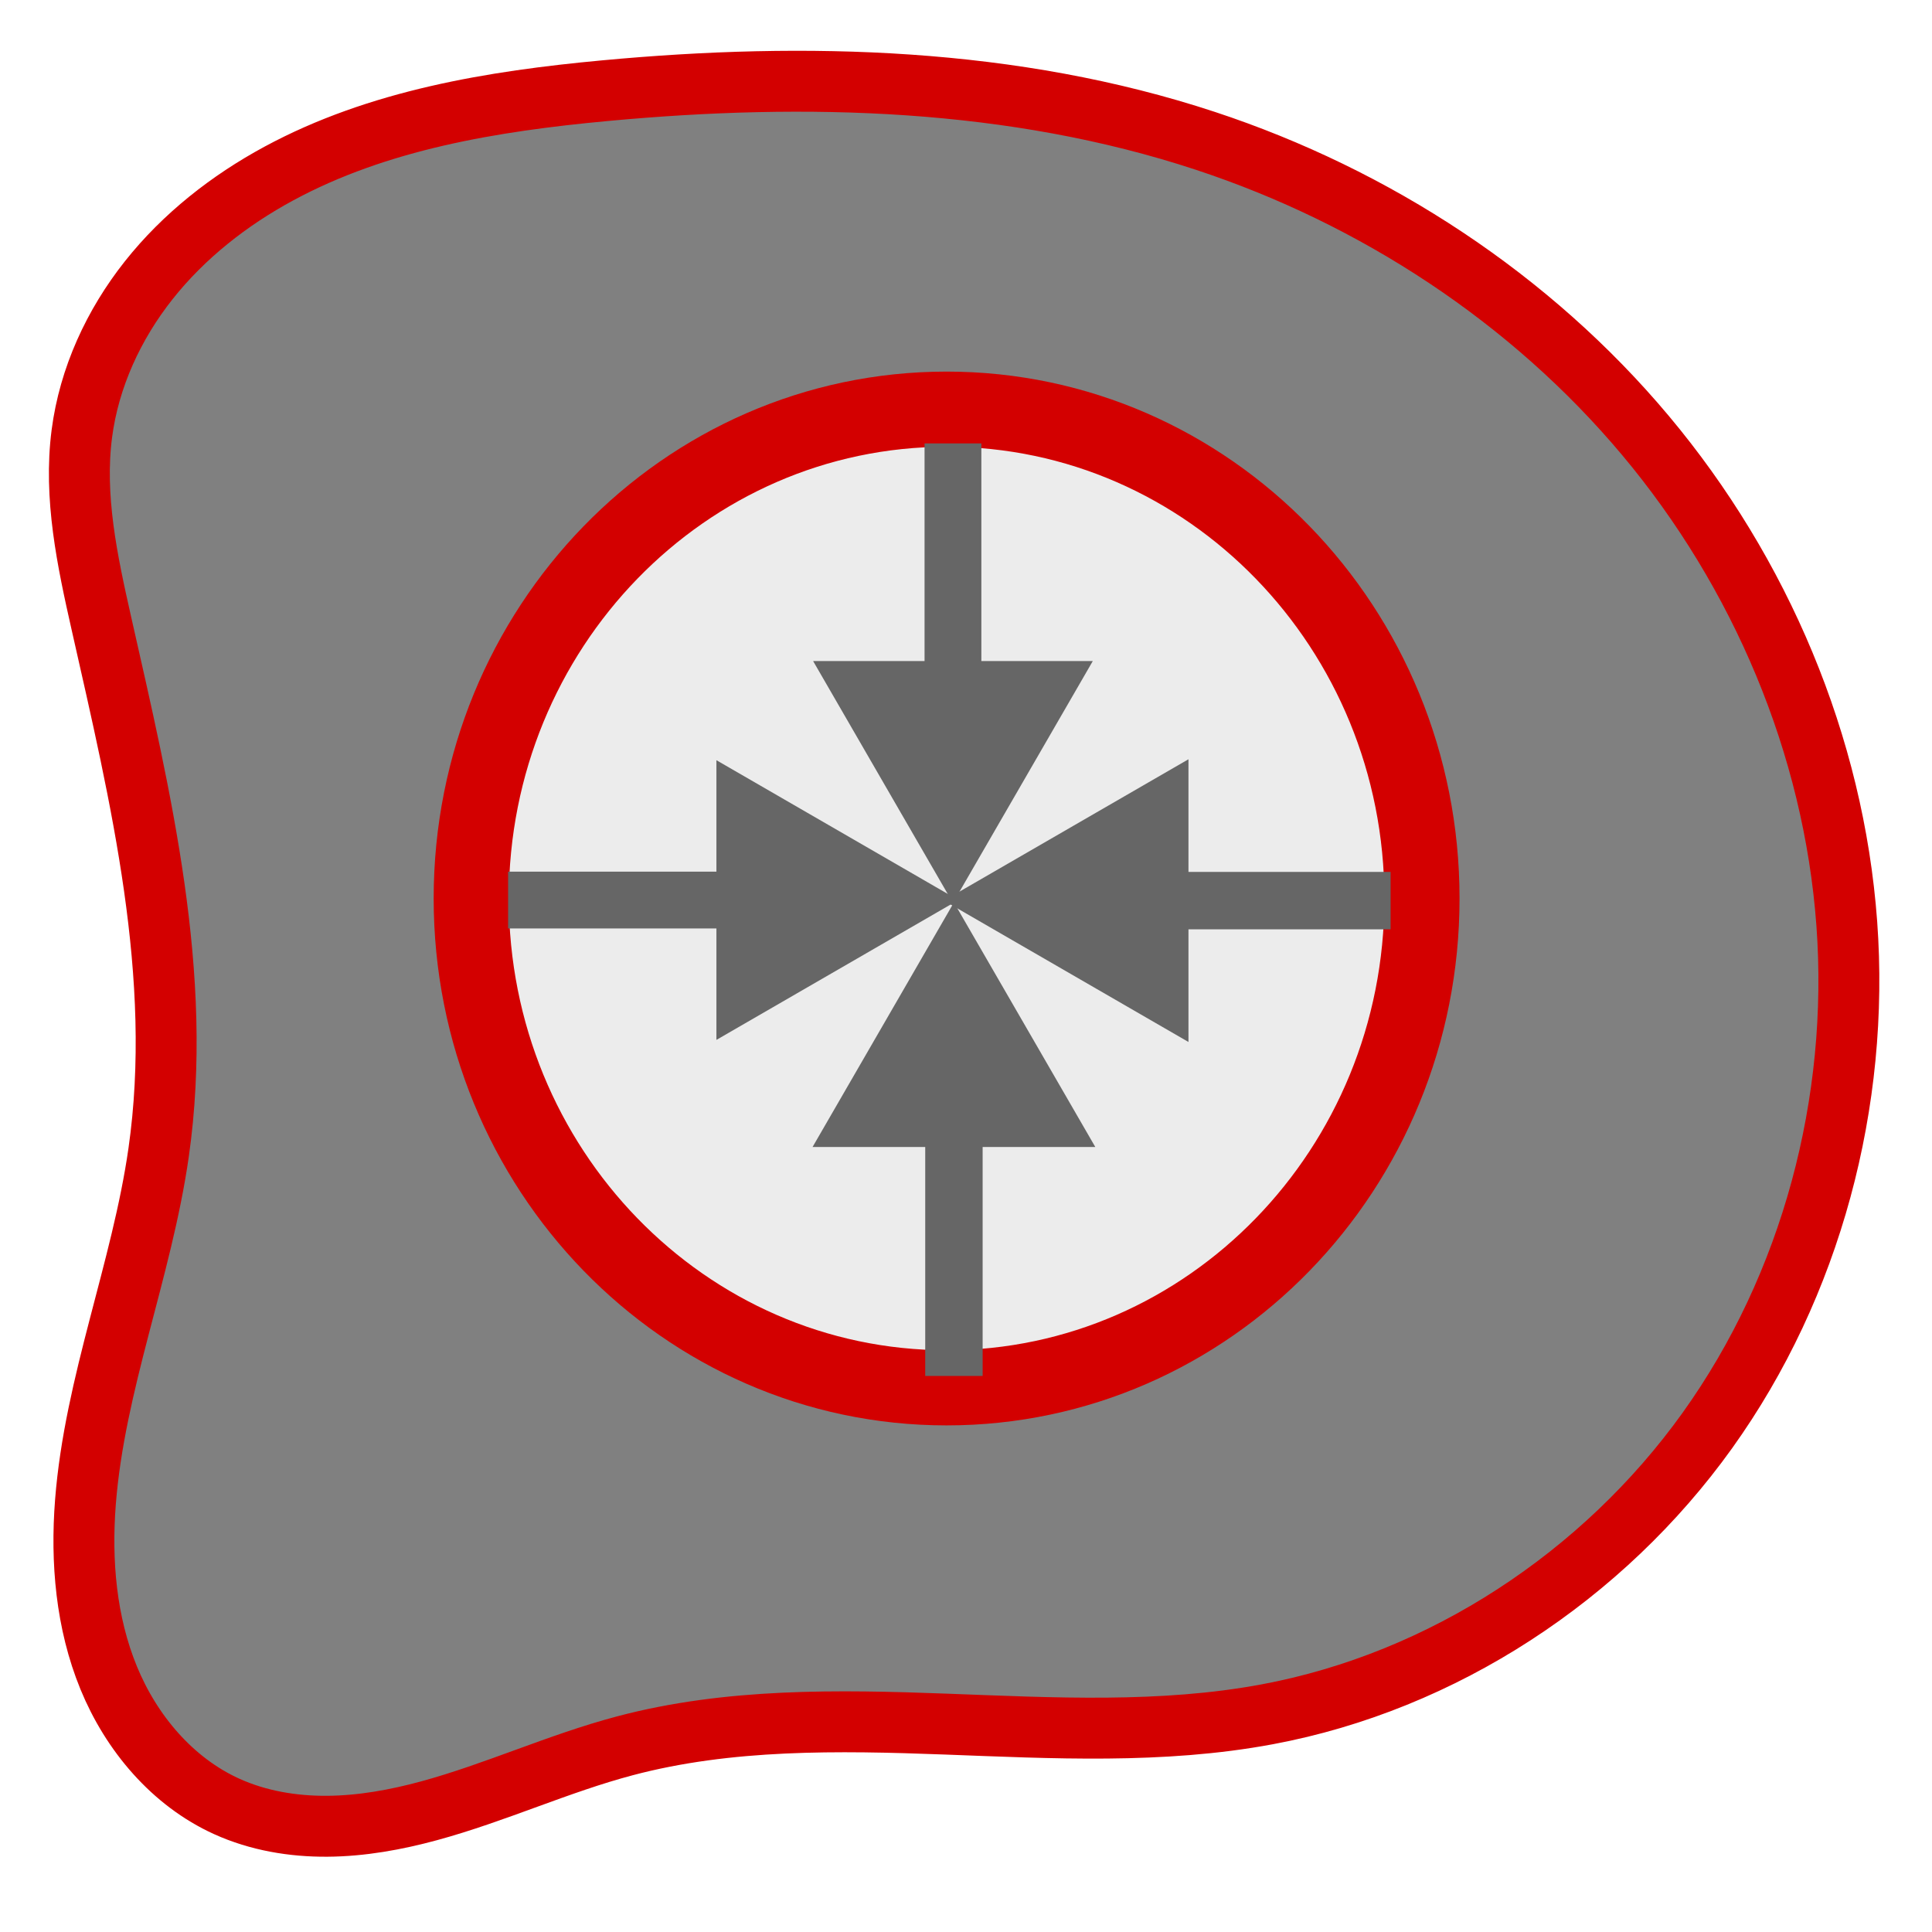
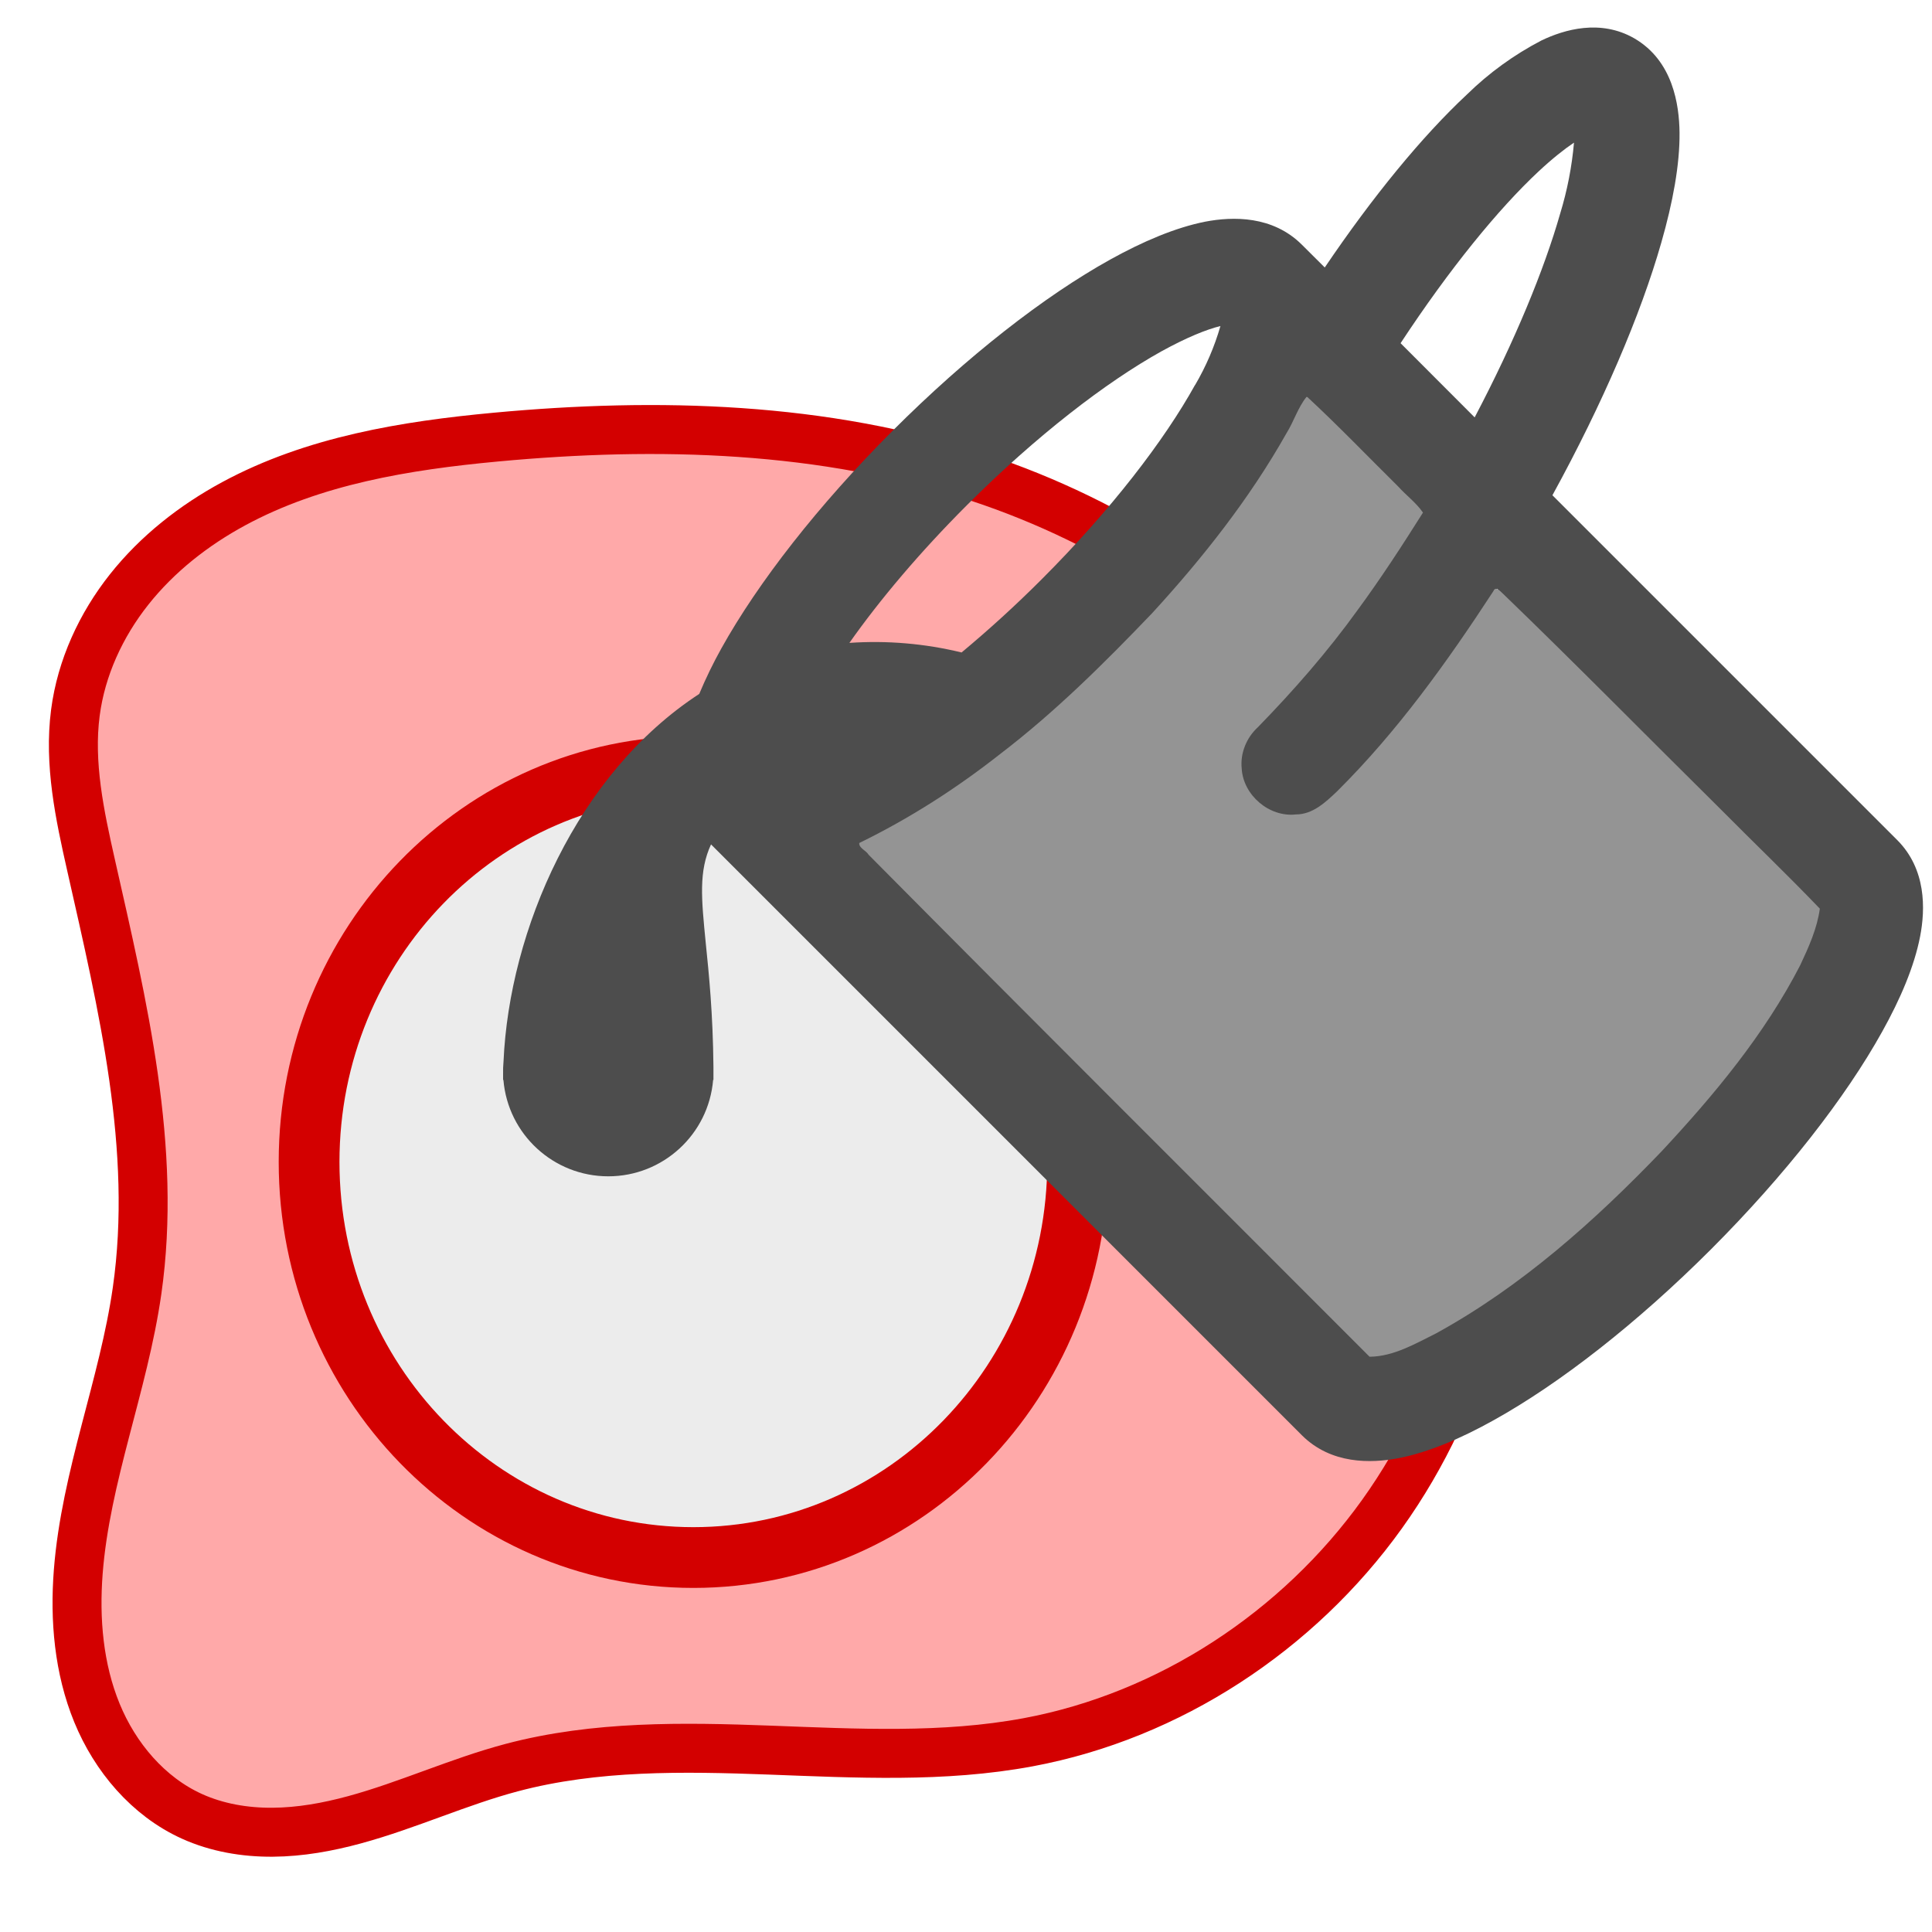
<svg xmlns="http://www.w3.org/2000/svg" version="1.1" id="Layer_1" x="0px" y="0px" viewBox="0 0 680.3 680.3" style="enable-background:new 0 0 680.3 680.3;" xml:space="preserve">
  <defs id="defs842">
    <marker style="overflow:visible" id="TriangleOutM" refX="0.0" refY="0.0" orient="auto">
      <path transform="scale(0.4)" style="fill-rule:evenodd;stroke:#666666;stroke-width:1pt;stroke-opacity:1;fill:#666666;fill-opacity:1" d="M 5.77,0.0 L -2.88,5.0 L -2.88,-5.0 L 5.77,0.0 z " id="path1064" />
    </marker>
    <marker style="overflow:visible" id="TriangleOutS" refX="0.0" refY="0.0" orient="auto">
      <path transform="scale(0.2)" style="fill-rule:evenodd;stroke:#000000;stroke-width:1pt;stroke-opacity:1;fill:#000000;fill-opacity:1" d="M 5.77,0.0 L -2.88,5.0 L -2.88,-5.0 L 5.77,0.0 z " id="path1067" />
    </marker>
    <marker style="overflow:visible" id="DotS" refX="0.0" refY="0.0" orient="auto">
      <path transform="scale(0.2) translate(7.4, 1)" style="fill-rule:evenodd;stroke:#000000;stroke-width:1pt;stroke-opacity:1;fill:#000000;fill-opacity:1" d="M -2.5,-1.0 C -2.5,1.76 -4.74,4.0 -7.5,4.0 C -10.26,4.0 -12.5,1.76 -12.5,-1.0 C -12.5,-3.76 -10.26,-6.0 -7.5,-6.0 C -4.74,-6.0 -2.5,-3.76 -2.5,-1.0 z " id="path986" />
    </marker>
    <marker style="overflow:visible;" id="marker1262" refX="0.0" refY="0.0" orient="auto">
      <path transform="scale(0.3) rotate(180) translate(-2.3,0)" d="M 8.719,4.034 L -2.207,0.016 L 8.719,-4.002 C 6.973,-1.63 6.983,1.616 8.719,4.034 z " style="fill-rule:evenodd;stroke-width:0.625;stroke-linejoin:round;stroke:#000000;stroke-opacity:1;fill:#000000;fill-opacity:1" id="path952" />
    </marker>
    <marker style="overflow:visible;" id="Arrow2Lend" refX="0.0" refY="0.0" orient="auto">
      <path transform="scale(1.1) rotate(180) translate(1,0)" d="M 8.719,4.034 L -2.207,0.016 L 8.719,-4.002 C 6.973,-1.63 6.983,1.616 8.719,4.034 z " style="fill-rule:evenodd;stroke-width:0.625;stroke-linejoin:round;stroke:#000000;stroke-opacity:1;fill:#000000;fill-opacity:1" id="path940" />
    </marker>
    <marker style="overflow:visible;" id="Arrow2Send" refX="0.0" refY="0.0" orient="auto">
      <path transform="scale(0.3) rotate(180) translate(-2.3,0)" d="M 8.719,4.034 L -2.207,0.016 L 8.719,-4.002 C 6.973,-1.63 6.983,1.616 8.719,4.034 z " style="fill-rule:evenodd;stroke-width:0.625;stroke-linejoin:round;stroke:#000000;stroke-opacity:1;fill:#000000;fill-opacity:1" id="path1501" />
    </marker>
    <marker style="overflow:visible;" id="Arrow1Mend" refX="0.0" refY="0.0" orient="auto">
      <path transform="scale(0.4) rotate(180) translate(10,0)" style="fill-rule:evenodd;stroke:#000000;stroke-width:1pt;stroke-opacity:1;fill:#000000;fill-opacity:1" d="M 0.0,0.0 L 5.0,-5.0 L -12.5,0.0 L 5.0,5.0 L 0.0,0.0 z " id="path1477" />
    </marker>
    <marker style="overflow:visible;" id="Arrow1Lend" refX="0.0" refY="0.0" orient="auto">
      <path transform="scale(0.8) rotate(180) translate(12.5,0)" style="fill-rule:evenodd;stroke:#000000;stroke-width:1pt;stroke-opacity:1;fill:#000000;fill-opacity:1" d="M 0.0,0.0 L 5.0,-5.0 L -12.5,0.0 L 5.0,5.0 L 0.0,0.0 z " id="path1471" />
    </marker>
    <marker style="overflow:visible" id="Arrow2Send-9" refX="0" refY="0" orient="auto">
      <path transform="matrix(-0.3,0,0,-0.3,0.69,0)" d="M 8.719,4.034 -2.207,0.016 8.719,-4.002 c -1.745,2.372 -1.735,5.617 -6e-7,8.035 z" style="fill:#666666;fill-opacity:1;fill-rule:evenodd;stroke:#666666;stroke-width:0.625;stroke-linejoin:round;stroke-opacity:1" id="path1501-8" />
    </marker>
    <marker style="overflow:visible" id="Arrow2Send-9-0" refX="0" refY="0" orient="auto">
      <path transform="matrix(-0.3,0,0,-0.3,0.69,0)" d="M 8.719,4.034 -2.207,0.016 8.719,-4.002 c -1.745,2.372 -1.735,5.617 -6e-7,8.035 z" style="fill:#666666;fill-opacity:1;fill-rule:evenodd;stroke:#666666;stroke-width:0.625;stroke-linejoin:round;stroke-opacity:1" id="path1501-8-6" />
    </marker>
    <marker style="overflow:visible" id="TriangleOutM-4" refX="0" refY="0" orient="auto">
      <path transform="scale(0.4)" style="fill:#666666;fill-opacity:1;fill-rule:evenodd;stroke:#666666;stroke-width:1pt;stroke-opacity:1" d="M 5.77,0 -2.88,5 V -5 Z" id="path1064-9" />
    </marker>
    <marker style="overflow:visible" id="TriangleOutM-0" refX="0" refY="0" orient="auto">
      <path transform="scale(0.4)" style="fill:#666666;fill-opacity:1;fill-rule:evenodd;stroke:#666666;stroke-width:1pt;stroke-opacity:1" d="M 5.77,0 -2.88,5 V -5 Z" id="path1064-7" />
    </marker>
    <marker style="overflow:visible" id="TriangleOutM-4-1" refX="0" refY="0" orient="auto">
      <path transform="scale(0.4)" style="fill:#666666;fill-opacity:1;fill-rule:evenodd;stroke:#666666;stroke-width:1pt;stroke-opacity:1" d="M 5.77,0 -2.88,5 V -5 Z" id="path1064-9-2" />
    </marker>
  </defs>
  <style type="text/css" id="style833">
	.st0{fill:#2B9245;}
</style>
-   <path style="opacity:0.997;fill:#808080;fill-opacity:1;stroke:#d30000;stroke-width:21.45;stroke-linecap:butt;stroke-linejoin:miter;stroke-miterlimit:4;stroke-dasharray:none;stroke-opacity:1" d="M 213.019,31.929 C 173.425,35.616 133.181,42.195 98.199,61.103 80.708,70.558 64.736,83.079 52.384,98.66 40.032,114.241 31.394,132.953 28.824,152.669 c -2.907,22.297 1.906,44.803 6.857,66.737 13.844,61.333 29.082,124.171 20.175,186.413 -5.946,41.554 -22.521,81.273 -25.773,123.124 -1.626,20.926 0.222,42.433 8.181,61.854 7.96,19.421 22.455,36.618 41.57,45.287 11.036,5.006 23.27,7.068 35.388,6.983 12.118,-0.085 24.147,-2.267 35.841,-5.445 23.387,-6.358 45.558,-16.681 68.986,-22.887 36.602,-9.695 75.061,-9.055 112.9,-7.645 37.838,1.411 76.066,3.499 113.288,-3.448 61.911,-11.555 118.271,-48.716 154.949,-99.914 36.678,-51.197 53.704,-115.719 49.111,-178.531 C 645.702,262.386 619.88,201.624 579.42,153.359 538.961,105.094 484.236,69.311 424.424,49.59 356.785,27.289 283.933,25.325 213.019,31.929 Z" id="path860" />
-   <ellipse style="fill:#ececec;fill-rule:evenodd;stroke:#d30000;stroke-width:26.467;stroke-linecap:round;stroke-linejoin:round;stroke-miterlimit:4;stroke-dasharray:none;stroke-opacity:1" id="path911" cx="333.32" cy="316.38" rx="167.383" ry="172.3" />
-   <g id="path915" style="opacity:1">
-     <path style="color:#000000;font-style:normal;font-variant:normal;font-weight:normal;font-stretch:normal;font-size:medium;line-height:normal;font-family:sans-serif;font-variant-ligatures:normal;font-variant-position:normal;font-variant-caps:normal;font-variant-numeric:normal;font-variant-alternates:normal;font-variant-east-asian:normal;font-feature-settings:normal;font-variation-settings:normal;text-indent:0;text-align:start;text-decoration:none;text-decoration-line:none;text-decoration-style:solid;text-decoration-color:#000000;letter-spacing:normal;word-spacing:normal;text-transform:none;writing-mode:lr-tb;direction:ltr;text-orientation:mixed;dominant-baseline:auto;baseline-shift:baseline;text-anchor:start;white-space:normal;shape-padding:0;shape-margin:0;inline-size:0;clip-rule:nonzero;display:inline;overflow:visible;visibility:visible;isolation:auto;mix-blend-mode:normal;color-interpolation:sRGB;color-interpolation-filters:linearRGB;solid-color:#000000;solid-opacity:1;vector-effect:none;fill:#666666;fill-opacity:1;fill-rule:nonzero;stroke:none;stroke-linecap:butt;stroke-linejoin:miter;stroke-miterlimit:4;stroke-dasharray:none;stroke-dashoffset:0;stroke-opacity:1;color-rendering:auto;image-rendering:auto;shape-rendering:auto;text-rendering:auto;enable-background:accumulate;stop-color:#000000;stop-opacity:1" d="m 178.91,306.928 v 20 h 101.732 v -20 z" id="path2268" />
-     <g id="g2258">
-       <g id="path2260" style="opacity:1">
-         <path style="color:#000000;font-style:normal;font-variant:normal;font-weight:normal;font-stretch:normal;font-size:medium;line-height:normal;font-family:sans-serif;font-variant-ligatures:normal;font-variant-position:normal;font-variant-caps:normal;font-variant-numeric:normal;font-variant-alternates:normal;font-variant-east-asian:normal;font-feature-settings:normal;font-variation-settings:normal;text-indent:0;text-align:start;text-decoration:none;text-decoration-line:none;text-decoration-style:solid;text-decoration-color:#000000;letter-spacing:normal;word-spacing:normal;text-transform:none;writing-mode:lr-tb;direction:ltr;text-orientation:mixed;dominant-baseline:auto;baseline-shift:baseline;text-anchor:start;white-space:normal;shape-padding:0;shape-margin:0;inline-size:0;clip-rule:nonzero;display:inline;overflow:visible;visibility:visible;isolation:auto;mix-blend-mode:normal;color-interpolation:sRGB;color-interpolation-filters:linearRGB;solid-color:#000000;solid-opacity:1;vector-effect:none;fill:#666666;fill-opacity:1;fill-rule:evenodd;stroke:none;stroke-width:8pt;stroke-linecap:butt;stroke-linejoin:miter;stroke-miterlimit:4;stroke-dasharray:none;stroke-dashoffset:0;stroke-opacity:1;color-rendering:auto;image-rendering:auto;shape-rendering:auto;text-rendering:auto;enable-background:accumulate;stop-color:#000000;stop-opacity:1" d="m 326.802,316.927 -69.2,40 v -80 z" id="path2264" />
-         <path style="color:#000000;font-style:normal;font-variant:normal;font-weight:normal;font-stretch:normal;font-size:medium;line-height:normal;font-family:sans-serif;font-variant-ligatures:normal;font-variant-position:normal;font-variant-caps:normal;font-variant-numeric:normal;font-variant-alternates:normal;font-variant-east-asian:normal;font-feature-settings:normal;font-variation-settings:normal;text-indent:0;text-align:start;text-decoration:none;text-decoration-line:none;text-decoration-style:solid;text-decoration-color:#000000;letter-spacing:normal;word-spacing:normal;text-transform:none;writing-mode:lr-tb;direction:ltr;text-orientation:mixed;dominant-baseline:auto;baseline-shift:baseline;text-anchor:start;white-space:normal;shape-padding:0;shape-margin:0;inline-size:0;clip-rule:nonzero;display:inline;overflow:visible;visibility:visible;isolation:auto;mix-blend-mode:normal;color-interpolation:sRGB;color-interpolation-filters:linearRGB;solid-color:#000000;solid-opacity:1;vector-effect:none;fill:#666666;fill-opacity:1;fill-rule:evenodd;stroke:none;stroke-linecap:butt;stroke-linejoin:miter;stroke-miterlimit:4;stroke-dasharray:none;stroke-dashoffset:0;stroke-opacity:1;color-rendering:auto;image-rendering:auto;shape-rendering:auto;text-rendering:auto;enable-background:accumulate;stop-color:#000000;stop-opacity:1" d="m 252.268,267.684 v 98.486 l 85.191,-49.242 -7.988,-4.619 z m 10.668,18.486 53.207,30.756 -53.207,30.758 z" id="path2266" />
-       </g>
-     </g>
-   </g>
-   <g id="path915-9" style="opacity:1">
-     <path style="color:#000000;font-style:normal;font-variant:normal;font-weight:normal;font-stretch:normal;font-size:medium;line-height:normal;font-family:sans-serif;font-variant-ligatures:normal;font-variant-position:normal;font-variant-caps:normal;font-variant-numeric:normal;font-variant-alternates:normal;font-variant-east-asian:normal;font-feature-settings:normal;font-variation-settings:normal;text-indent:0;text-align:start;text-decoration:none;text-decoration-line:none;text-decoration-style:solid;text-decoration-color:#000000;letter-spacing:normal;word-spacing:normal;text-transform:none;writing-mode:lr-tb;direction:ltr;text-orientation:mixed;dominant-baseline:auto;baseline-shift:baseline;text-anchor:start;white-space:normal;shape-padding:0;shape-margin:0;inline-size:0;clip-rule:nonzero;display:inline;overflow:visible;visibility:visible;isolation:auto;mix-blend-mode:normal;color-interpolation:sRGB;color-interpolation-filters:linearRGB;solid-color:#000000;solid-opacity:1;vector-effect:none;fill:#666666;fill-opacity:1;fill-rule:nonzero;stroke:none;stroke-linecap:butt;stroke-linejoin:miter;stroke-miterlimit:4;stroke-dasharray:none;stroke-dashoffset:0;stroke-opacity:1;color-rendering:auto;image-rendering:auto;shape-rendering:auto;text-rendering:auto;enable-background:accumulate;stop-color:#000000;stop-opacity:1" d="m 325.557,156.133 v 105.01 h 20 V 156.133 Z" id="path2242" />
-     <g id="g2232">
-       <g id="path2234" style="opacity:1">
-         <path style="color:#000000;font-style:normal;font-variant:normal;font-weight:normal;font-stretch:normal;font-size:medium;line-height:normal;font-family:sans-serif;font-variant-ligatures:normal;font-variant-position:normal;font-variant-caps:normal;font-variant-numeric:normal;font-variant-alternates:normal;font-variant-east-asian:normal;font-feature-settings:normal;font-variation-settings:normal;text-indent:0;text-align:start;text-decoration:none;text-decoration-line:none;text-decoration-style:solid;text-decoration-color:#000000;letter-spacing:normal;word-spacing:normal;text-transform:none;writing-mode:lr-tb;direction:ltr;text-orientation:mixed;dominant-baseline:auto;baseline-shift:baseline;text-anchor:start;white-space:normal;shape-padding:0;shape-margin:0;inline-size:0;clip-rule:nonzero;display:inline;overflow:visible;visibility:visible;isolation:auto;mix-blend-mode:normal;color-interpolation:sRGB;color-interpolation-filters:linearRGB;solid-color:#000000;solid-opacity:1;vector-effect:none;fill:#666666;fill-opacity:1;fill-rule:evenodd;stroke:none;stroke-width:8pt;stroke-linecap:butt;stroke-linejoin:miter;stroke-miterlimit:4;stroke-dasharray:none;stroke-dashoffset:0;stroke-opacity:1;color-rendering:auto;image-rendering:auto;shape-rendering:auto;text-rendering:auto;enable-background:accumulate;stop-color:#000000;stop-opacity:1" d="m 335.557,307.303 -40,-69.2 h 80 z" id="path2238" />
-         <path style="color:#000000;font-style:normal;font-variant:normal;font-weight:normal;font-stretch:normal;font-size:medium;line-height:normal;font-family:sans-serif;font-variant-ligatures:normal;font-variant-position:normal;font-variant-caps:normal;font-variant-numeric:normal;font-variant-alternates:normal;font-variant-east-asian:normal;font-feature-settings:normal;font-variation-settings:normal;text-indent:0;text-align:start;text-decoration:none;text-decoration-line:none;text-decoration-style:solid;text-decoration-color:#000000;letter-spacing:normal;word-spacing:normal;text-transform:none;writing-mode:lr-tb;direction:ltr;text-orientation:mixed;dominant-baseline:auto;baseline-shift:baseline;text-anchor:start;white-space:normal;shape-padding:0;shape-margin:0;inline-size:0;clip-rule:nonzero;display:inline;overflow:visible;visibility:visible;isolation:auto;mix-blend-mode:normal;color-interpolation:sRGB;color-interpolation-filters:linearRGB;solid-color:#000000;solid-opacity:1;vector-effect:none;fill:#666666;fill-opacity:1;fill-rule:evenodd;stroke:none;stroke-linecap:butt;stroke-linejoin:miter;stroke-miterlimit:4;stroke-dasharray:none;stroke-dashoffset:0;stroke-opacity:1;color-rendering:auto;image-rendering:auto;shape-rendering:auto;text-rendering:auto;enable-background:accumulate;stop-color:#000000;stop-opacity:1" d="m 286.314,232.77 49.242,85.191 4.617,-7.988 44.627,-77.203 z m 18.486,10.668 h 61.512 l -30.756,53.209 z" id="path2240" />
-       </g>
-     </g>
-   </g>
-   <g id="path915-6" style="opacity:1">
-     <path style="color:#000000;font-style:normal;font-variant:normal;font-weight:normal;font-stretch:normal;font-size:medium;line-height:normal;font-family:sans-serif;font-variant-ligatures:normal;font-variant-position:normal;font-variant-caps:normal;font-variant-numeric:normal;font-variant-alternates:normal;font-variant-east-asian:normal;font-feature-settings:normal;font-variation-settings:normal;text-indent:0;text-align:start;text-decoration:none;text-decoration-line:none;text-decoration-style:solid;text-decoration-color:#000000;letter-spacing:normal;word-spacing:normal;text-transform:none;writing-mode:lr-tb;direction:ltr;text-orientation:mixed;dominant-baseline:auto;baseline-shift:baseline;text-anchor:start;white-space:normal;shape-padding:0;shape-margin:0;inline-size:0;clip-rule:nonzero;display:inline;overflow:visible;visibility:visible;isolation:auto;mix-blend-mode:normal;color-interpolation:sRGB;color-interpolation-filters:linearRGB;solid-color:#000000;solid-opacity:1;vector-effect:none;fill:#666666;fill-opacity:1;fill-rule:nonzero;stroke:none;stroke-linecap:butt;stroke-linejoin:miter;stroke-miterlimit:4;stroke-dasharray:none;stroke-dashoffset:0;stroke-opacity:1;color-rendering:auto;image-rendering:auto;shape-rendering:auto;text-rendering:auto;enable-background:accumulate;stop-color:#000000;stop-opacity:1" d="m 389.803,307.021 v 20.215 h 99.855 v -20.215 z" id="path2346" />
-     <g id="g2336">
-       <g id="path2338" style="opacity:1">
-         <path style="color:#000000;font-style:normal;font-variant:normal;font-weight:normal;font-stretch:normal;font-size:medium;line-height:normal;font-family:sans-serif;font-variant-ligatures:normal;font-variant-position:normal;font-variant-caps:normal;font-variant-numeric:normal;font-variant-alternates:normal;font-variant-east-asian:normal;font-feature-settings:normal;font-variation-settings:normal;text-indent:0;text-align:start;text-decoration:none;text-decoration-line:none;text-decoration-style:solid;text-decoration-color:#000000;letter-spacing:normal;word-spacing:normal;text-transform:none;writing-mode:lr-tb;direction:ltr;text-orientation:mixed;dominant-baseline:auto;baseline-shift:baseline;text-anchor:start;white-space:normal;shape-padding:0;shape-margin:0;inline-size:0;clip-rule:nonzero;display:inline;overflow:visible;visibility:visible;isolation:auto;mix-blend-mode:normal;color-interpolation:sRGB;color-interpolation-filters:linearRGB;solid-color:#000000;solid-opacity:1;vector-effect:none;fill:#666666;fill-opacity:1;fill-rule:evenodd;stroke:none;stroke-width:8.087pt;stroke-linecap:butt;stroke-linejoin:miter;stroke-miterlimit:4;stroke-dasharray:none;stroke-dashoffset:0;stroke-opacity:1;color-rendering:auto;image-rendering:auto;shape-rendering:auto;text-rendering:auto;enable-background:accumulate;stop-color:#000000;stop-opacity:1" d="m 343.143,317.129 69.949,-40.433 v 80.866 z" id="path2342" />
-         <path style="color:#000000;font-style:normal;font-variant:normal;font-weight:normal;font-stretch:normal;font-size:medium;line-height:normal;font-family:sans-serif;font-variant-ligatures:normal;font-variant-position:normal;font-variant-caps:normal;font-variant-numeric:normal;font-variant-alternates:normal;font-variant-east-asian:normal;font-feature-settings:normal;font-variation-settings:normal;text-indent:0;text-align:start;text-decoration:none;text-decoration-line:none;text-decoration-style:solid;text-decoration-color:#000000;letter-spacing:normal;word-spacing:normal;text-transform:none;writing-mode:lr-tb;direction:ltr;text-orientation:mixed;dominant-baseline:auto;baseline-shift:baseline;text-anchor:start;white-space:normal;shape-padding:0;shape-margin:0;inline-size:0;clip-rule:nonzero;display:inline;overflow:visible;visibility:visible;isolation:auto;mix-blend-mode:normal;color-interpolation:sRGB;color-interpolation-filters:linearRGB;solid-color:#000000;solid-opacity:1;vector-effect:none;fill:#666666;fill-opacity:1;fill-rule:evenodd;stroke:none;stroke-linecap:butt;stroke-linejoin:miter;stroke-miterlimit:4;stroke-dasharray:none;stroke-dashoffset:0;stroke-opacity:1;color-rendering:auto;image-rendering:auto;shape-rendering:auto;text-rendering:auto;enable-background:accumulate;stop-color:#000000;stop-opacity:1" d="m 418.484,267.354 -86.113,49.775 8.074,4.668 78.039,45.109 z m -10.783,18.686 v 62.18 l -53.783,-31.09 z" id="path2344" />
-       </g>
-     </g>
-   </g>
-   <g id="path915-9-4" style="opacity:1">
-     <path style="color:#000000;font-style:normal;font-variant:normal;font-weight:normal;font-stretch:normal;font-size:medium;line-height:normal;font-family:sans-serif;font-variant-ligatures:normal;font-variant-position:normal;font-variant-caps:normal;font-variant-numeric:normal;font-variant-alternates:normal;font-variant-east-asian:normal;font-feature-settings:normal;font-variation-settings:normal;text-indent:0;text-align:start;text-decoration:none;text-decoration-line:none;text-decoration-style:solid;text-decoration-color:#000000;letter-spacing:normal;word-spacing:normal;text-transform:none;writing-mode:lr-tb;direction:ltr;text-orientation:mixed;dominant-baseline:auto;baseline-shift:baseline;text-anchor:start;white-space:normal;shape-padding:0;shape-margin:0;inline-size:0;clip-rule:nonzero;display:inline;overflow:visible;visibility:visible;isolation:auto;mix-blend-mode:normal;color-interpolation:sRGB;color-interpolation-filters:linearRGB;solid-color:#000000;solid-opacity:1;vector-effect:none;fill:#666666;fill-opacity:1;fill-rule:nonzero;stroke:none;stroke-linecap:butt;stroke-linejoin:miter;stroke-miterlimit:4;stroke-dasharray:none;stroke-dashoffset:0;stroke-opacity:1;color-rendering:auto;image-rendering:auto;shape-rendering:auto;text-rendering:auto;enable-background:accumulate;stop-color:#000000;stop-opacity:1" d="m 325.791,375.197 v 109.311 h 20.217 V 375.197 Z" id="path2320" />
-     <g id="g2310">
-       <g id="path2312" style="opacity:1">
-         <path style="color:#000000;font-style:normal;font-variant:normal;font-weight:normal;font-stretch:normal;font-size:medium;line-height:normal;font-family:sans-serif;font-variant-ligatures:normal;font-variant-position:normal;font-variant-caps:normal;font-variant-numeric:normal;font-variant-alternates:normal;font-variant-east-asian:normal;font-feature-settings:normal;font-variation-settings:normal;text-indent:0;text-align:start;text-decoration:none;text-decoration-line:none;text-decoration-style:solid;text-decoration-color:#000000;letter-spacing:normal;word-spacing:normal;text-transform:none;writing-mode:lr-tb;direction:ltr;text-orientation:mixed;dominant-baseline:auto;baseline-shift:baseline;text-anchor:start;white-space:normal;shape-padding:0;shape-margin:0;inline-size:0;clip-rule:nonzero;display:inline;overflow:visible;visibility:visible;isolation:auto;mix-blend-mode:normal;color-interpolation:sRGB;color-interpolation-filters:linearRGB;solid-color:#000000;solid-opacity:1;vector-effect:none;fill:#666666;fill-opacity:1;fill-rule:evenodd;stroke:none;stroke-width:8.087pt;stroke-linecap:butt;stroke-linejoin:miter;stroke-miterlimit:4;stroke-dasharray:none;stroke-dashoffset:0;stroke-opacity:1;color-rendering:auto;image-rendering:auto;shape-rendering:auto;text-rendering:auto;enable-background:accumulate;stop-color:#000000;stop-opacity:1" d="m 335.9,328.537 40.433,69.949 h -80.866 z" id="path2316" />
-         <path style="color:#000000;font-style:normal;font-variant:normal;font-weight:normal;font-stretch:normal;font-size:medium;line-height:normal;font-family:sans-serif;font-variant-ligatures:normal;font-variant-position:normal;font-variant-caps:normal;font-variant-numeric:normal;font-variant-alternates:normal;font-variant-east-asian:normal;font-feature-settings:normal;font-variation-settings:normal;text-indent:0;text-align:start;text-decoration:none;text-decoration-line:none;text-decoration-style:solid;text-decoration-color:#000000;letter-spacing:normal;word-spacing:normal;text-transform:none;writing-mode:lr-tb;direction:ltr;text-orientation:mixed;dominant-baseline:auto;baseline-shift:baseline;text-anchor:start;white-space:normal;shape-padding:0;shape-margin:0;inline-size:0;clip-rule:nonzero;display:inline;overflow:visible;visibility:visible;isolation:auto;mix-blend-mode:normal;color-interpolation:sRGB;color-interpolation-filters:linearRGB;solid-color:#000000;solid-opacity:1;vector-effect:none;fill:#666666;fill-opacity:1;fill-rule:evenodd;stroke:none;stroke-linecap:butt;stroke-linejoin:miter;stroke-miterlimit:4;stroke-dasharray:none;stroke-dashoffset:0;stroke-opacity:1;color-rendering:auto;image-rendering:auto;shape-rendering:auto;text-rendering:auto;enable-background:accumulate;stop-color:#000000;stop-opacity:1" d="m 335.9,317.766 -4.668,8.074 -45.109,78.037 h 99.553 z m 0,21.543 31.09,53.787 h -62.18 z" id="path2318" />
-       </g>
-     </g>
+   <path style="opacity:0.997;fill:#ff6060;fill-opacity:0.541;stroke:#d30000;stroke-width:17.242;stroke-linecap:butt;stroke-linejoin:miter;stroke-miterlimit:4;stroke-dasharray:none;stroke-opacity:1" d="m 174.608,153.914 c -31.828,2.964 -64.177,8.252 -92.297,23.452 -14.06,7.6 -26.899,17.665 -36.828,30.189 -9.929,12.524 -16.873,27.566 -18.939,43.414 -2.337,17.923 1.532,36.015 5.512,53.646 11.128,49.302 23.377,99.814 16.218,149.846 -4.78,33.403 -18.104,65.331 -20.717,98.972 -1.307,16.821 0.178,34.11 6.577,49.721 6.398,15.611 18.051,29.435 33.415,36.404 8.871,4.024 18.705,5.681 28.446,5.613 9.741,-0.068 19.411,-1.822 28.81,-4.377 18.8,-5.111 36.621,-13.409 55.454,-18.397 29.422,-7.794 60.337,-7.279 90.753,-6.145 30.416,1.134 61.145,2.813 91.065,-2.772 49.766,-9.288 95.071,-39.16 124.554,-80.314 29.483,-41.155 43.169,-93.019 39.477,-143.51 C 522.416,339.165 501.658,290.321 469.136,251.524 436.613,212.727 392.623,183.964 344.543,168.111 290.172,150.184 231.611,148.606 174.608,153.914 Z" id="path860" />
+   <ellipse style="fill:#ececec;fill-rule:evenodd;stroke:#d30000;stroke-width:21.396;stroke-linecap:round;stroke-linejoin:round;stroke-miterlimit:4;stroke-dasharray:none;stroke-opacity:1" id="path911" cx="244.149" cy="409.155" rx="135.314" ry="139.29" />
+   <g id="g2639" transform="matrix(0.8333333,0,0,0.8333333,-444.058,364.2876)">
+     <path d="m 1092.623,-324.099 c 20.364,-30.102 41.218,-55.491 60.026,-73.054 a 132.146,132.146 0 0 1 31.569,-22.899 c 9.649,-4.624 24.9,-9.115 39.217,-0.889 16.318,9.471 18.986,28.012 19.119,39.84 0.134,13.517 -2.846,29.524 -7.692,46.42 -8.715,30.547 -24.722,67.941 -46.02,106.802 l 145.663,145.663 c 12.316,12.316 11.961,29.168 9.693,40.818 -2.446,12.583 -8.315,26.367 -16.007,40.151 -15.473,27.879 -40.907,60.515 -72.298,91.951 -31.436,31.436 -64.072,56.825 -91.951,72.298 -13.784,7.692 -27.567,13.561 -40.151,16.007 -11.649,2.223 -28.457,2.623 -40.818,-9.693 L 833.311,-80.349 c -5.247,11.427 -4.091,22.765 -2.223,41.752 1.334,12.983 3.024,29.568 3.246,52.289 v 5.469 h -0.134 a 44.464,44.464 0 0 1 -88.616,0 h -0.134 v -2.534 a 44.908,44.908 0 0 1 0.178,-5.202 c 2.445,-55.58 31.125,-121.742 82.703,-155.357 a 192.172,192.173 0 0 1 9.382,-19.297 c 15.518,-27.834 40.907,-60.471 72.342,-91.907 31.436,-31.436 64.072,-56.869 91.951,-72.343 13.784,-7.648 27.567,-13.517 40.151,-16.007 11.65,-2.223 28.457,-2.579 40.818,9.738 l 9.649,9.604 z m 90.35,-40.595 c -16.941,15.829 -37.527,40.996 -58.292,72.565 l 31.302,31.347 c 16.985,-32.325 29.346,-62.338 36.149,-86.171 a 145.974,145.975 0 0 0 5.825,-29.924 c -4.046,2.712 -9.071,6.67 -14.984,12.183 z m -17.519,176.299 c -24.011,37.883 -49.221,69.675 -71.453,90.395 a 22.242,22.242 0 1 1 -30.324,-32.548 c 20.142,-18.764 45.22,-50.511 69.541,-90.128 l -48.377,-48.377 c -2.401,5.336 -5.113,10.805 -8.137,16.229 -15.518,27.879 -40.907,60.515 -72.343,91.951 -31.391,31.436 -64.028,56.825 -91.951,72.298 -5.425,3.024 -10.849,5.78 -16.229,8.137 L 1112.321,135.745 a 25.389,25.389 0 0 0 3.023,-0.445 c 6.092,-1.201 15.207,-4.624 27.034,-11.205 23.299,-12.983 52.734,-35.571 82.08,-64.917 29.346,-29.346 51.934,-58.692 64.917,-82.08 6.536,-11.783 10.004,-20.898 11.16,-26.99 a 25.478,25.478 0 0 0 0.445,-3.024 z m -127.611,-86.037 a 108.492,108.492 0 0 0 10.716,-24.944 c -6.003,1.467 -14.406,4.891 -24.988,10.716 -23.299,12.983 -52.734,35.571 -82.08,64.917 -20.009,20.009 -36.905,40.062 -49.71,58.248 a 155.49,155.49 0 0 1 47.398,4.046 501.106,501.107 0 0 0 33.792,-30.858 c 29.346,-29.346 51.889,-58.781 64.828,-82.125 z" id="path962" style="fill:#4d4d4d;fill-opacity:1;stroke-width:44.464" />
+     <path style="fill:#949494;fill-opacity:1;stroke-width:0.548;stroke-linecap:square" d="m 1084.901,-269.408 c -3.631,4.535 -5.361,10.448 -8.471,15.387 -15.531,27.55 -35.302,52.59 -56.646,75.884 -20.253,21.157 -41.087,41.878 -64.413,59.681 -18.449,14.523 -38.32,27.231 -59.431,37.523 -0.211,2.126 3.007,3.229 3.976,4.984 70.317,70.927 141.089,141.405 211.656,212.086 10.07,-0.06 19.254,-5.479 28.069,-9.847 36.005,-19.753 66.993,-47.405 95.287,-76.895 22.31,-23.925 43.537,-49.441 58.596,-78.651 3.583,-7.633 7.16,-15.514 8.311,-23.939 -13.812,-14.416 -28.387,-28.359 -42.493,-42.594 -30.453,-30.117 -60.481,-60.671 -91.307,-90.405 -1.012,-0.842 -3.205,-3.578 -4.115,-1.204 -19.557,29.961 -40.555,59.297 -66.01,84.566 -4.842,4.615 -10.348,9.85 -17.475,9.824 -11.22,1.265 -22.253,-8.117 -22.888,-19.401 -0.662,-6.469 1.996,-13.016 6.822,-17.44 15.141,-15.535 29.456,-31.9 42.147,-49.514 9.799,-13.323 18.814,-27.197 27.625,-41.186 -2.748,-4.064 -7.16,-7.329 -10.535,-11.091 -12.747,-12.596 -25.176,-25.55 -38.309,-37.735 l -0.364,-0.042 z" id="path1628" />
  </g>
</svg>
